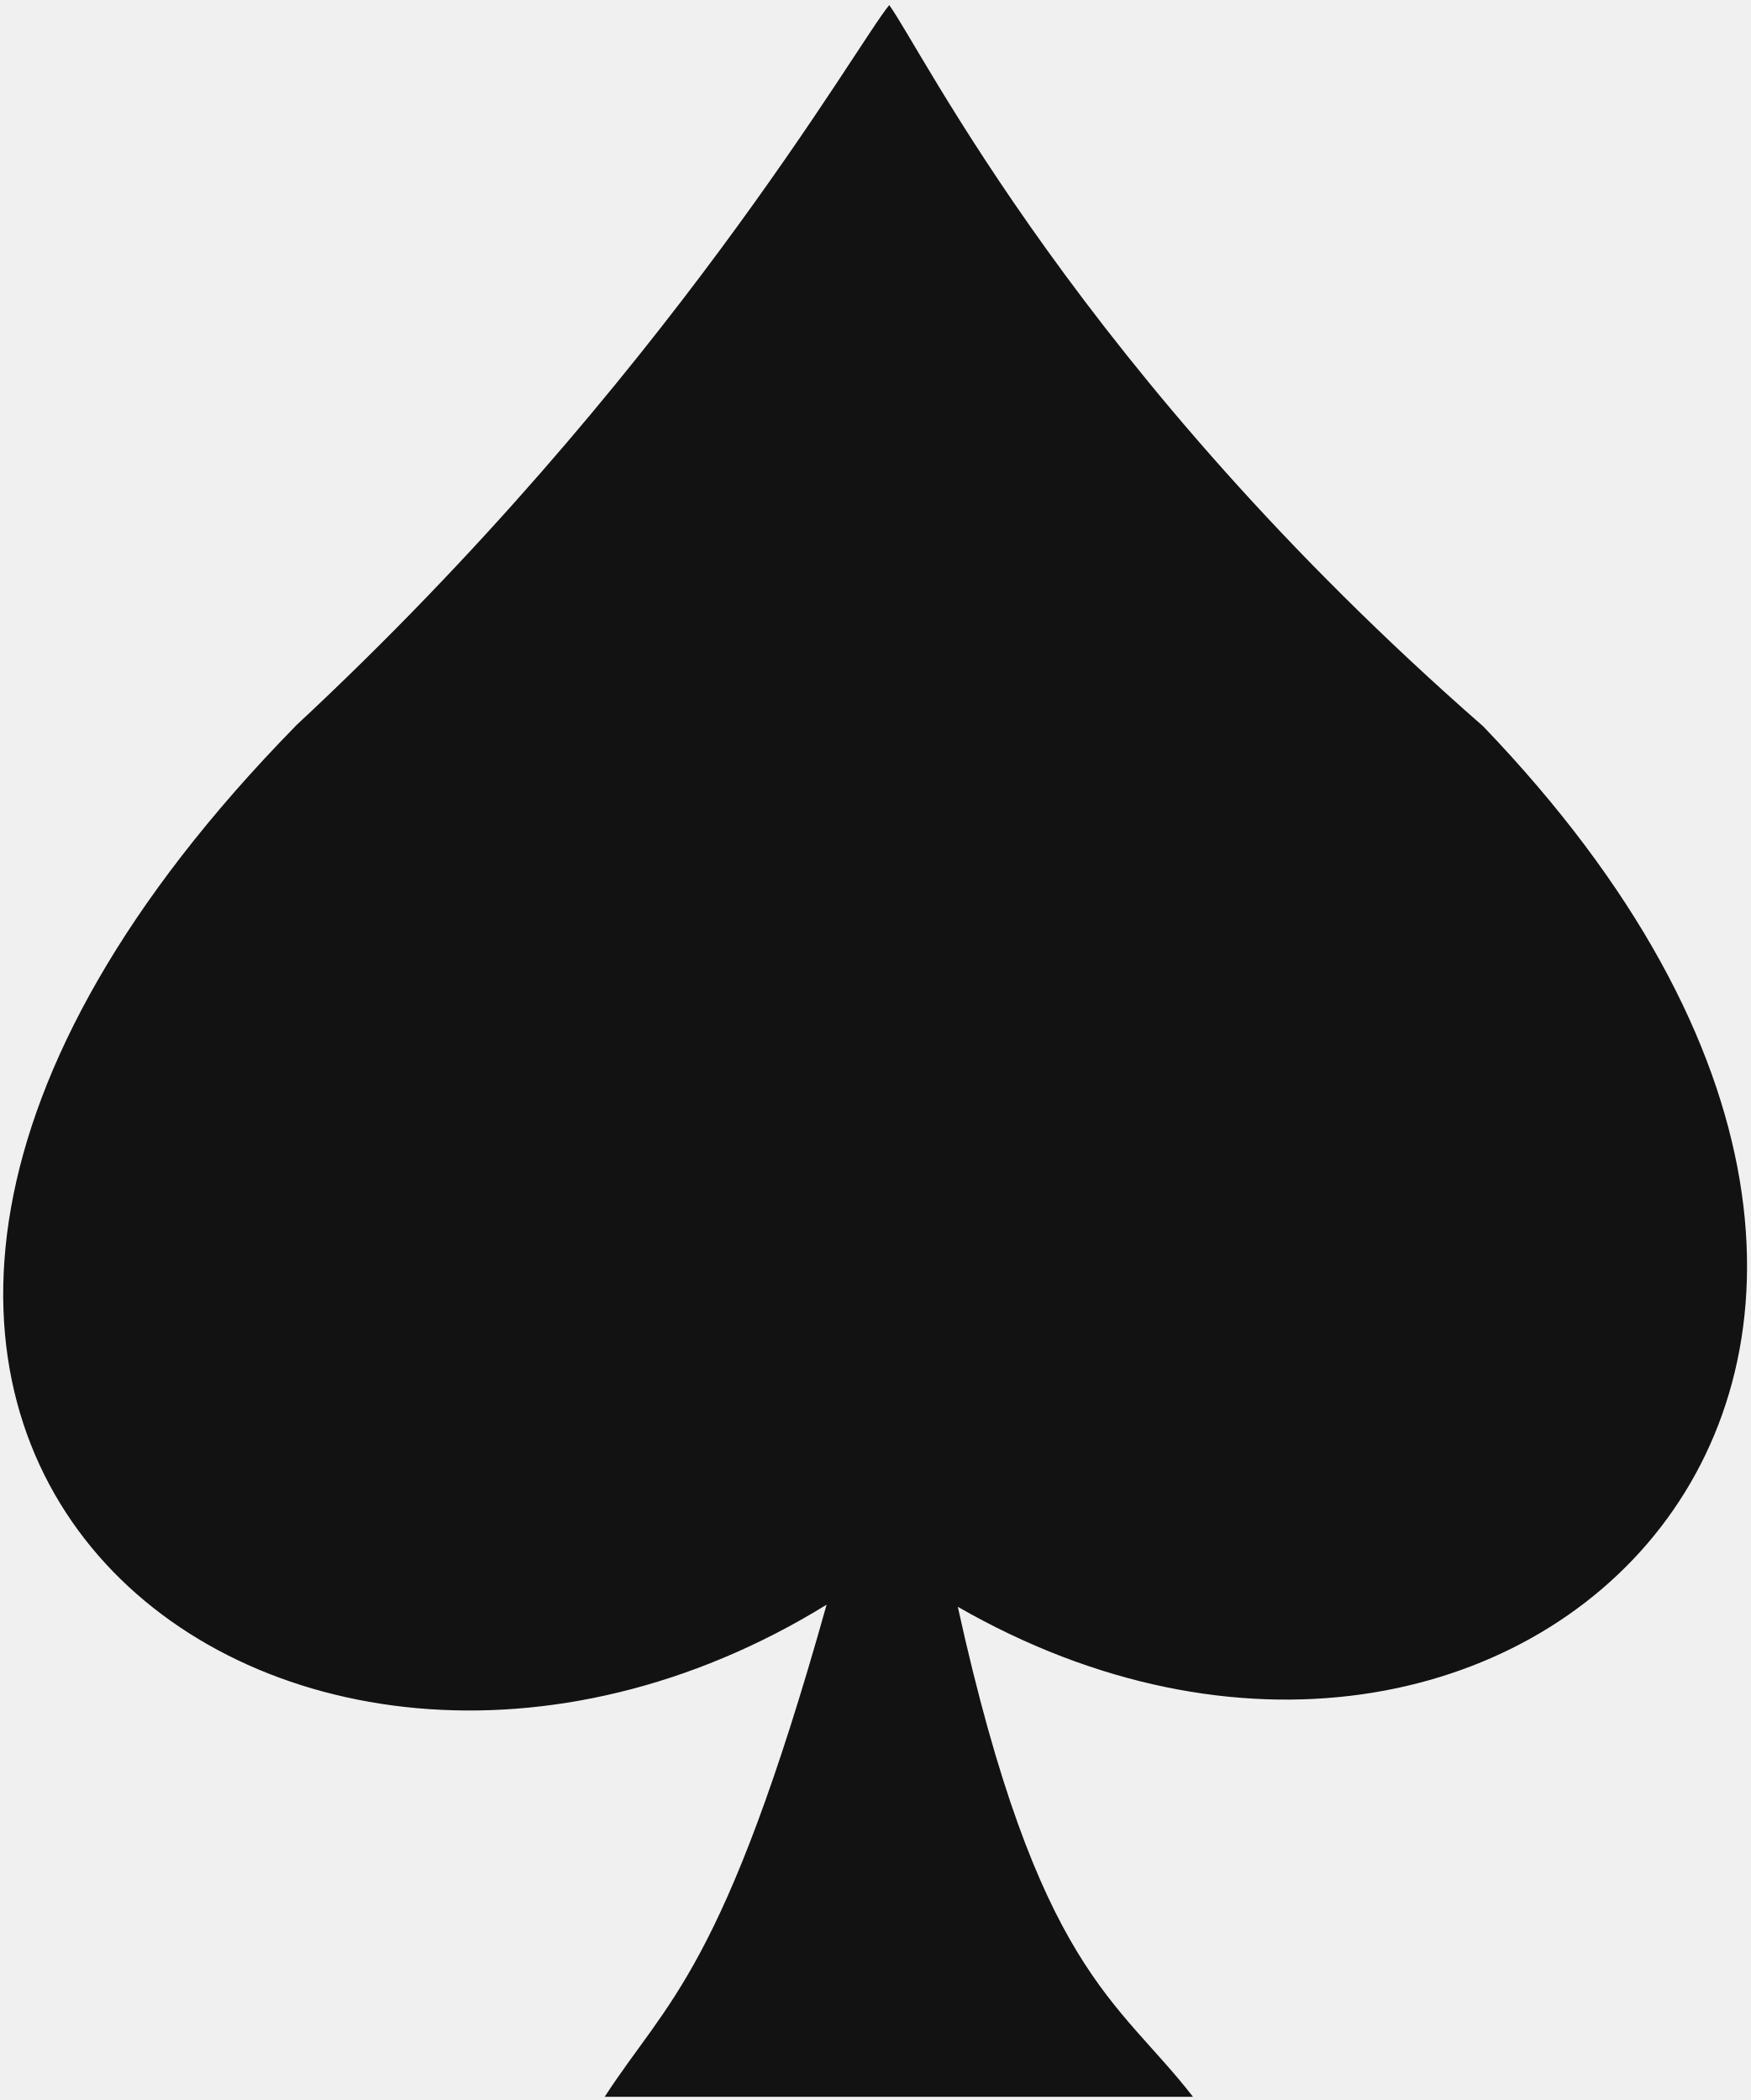
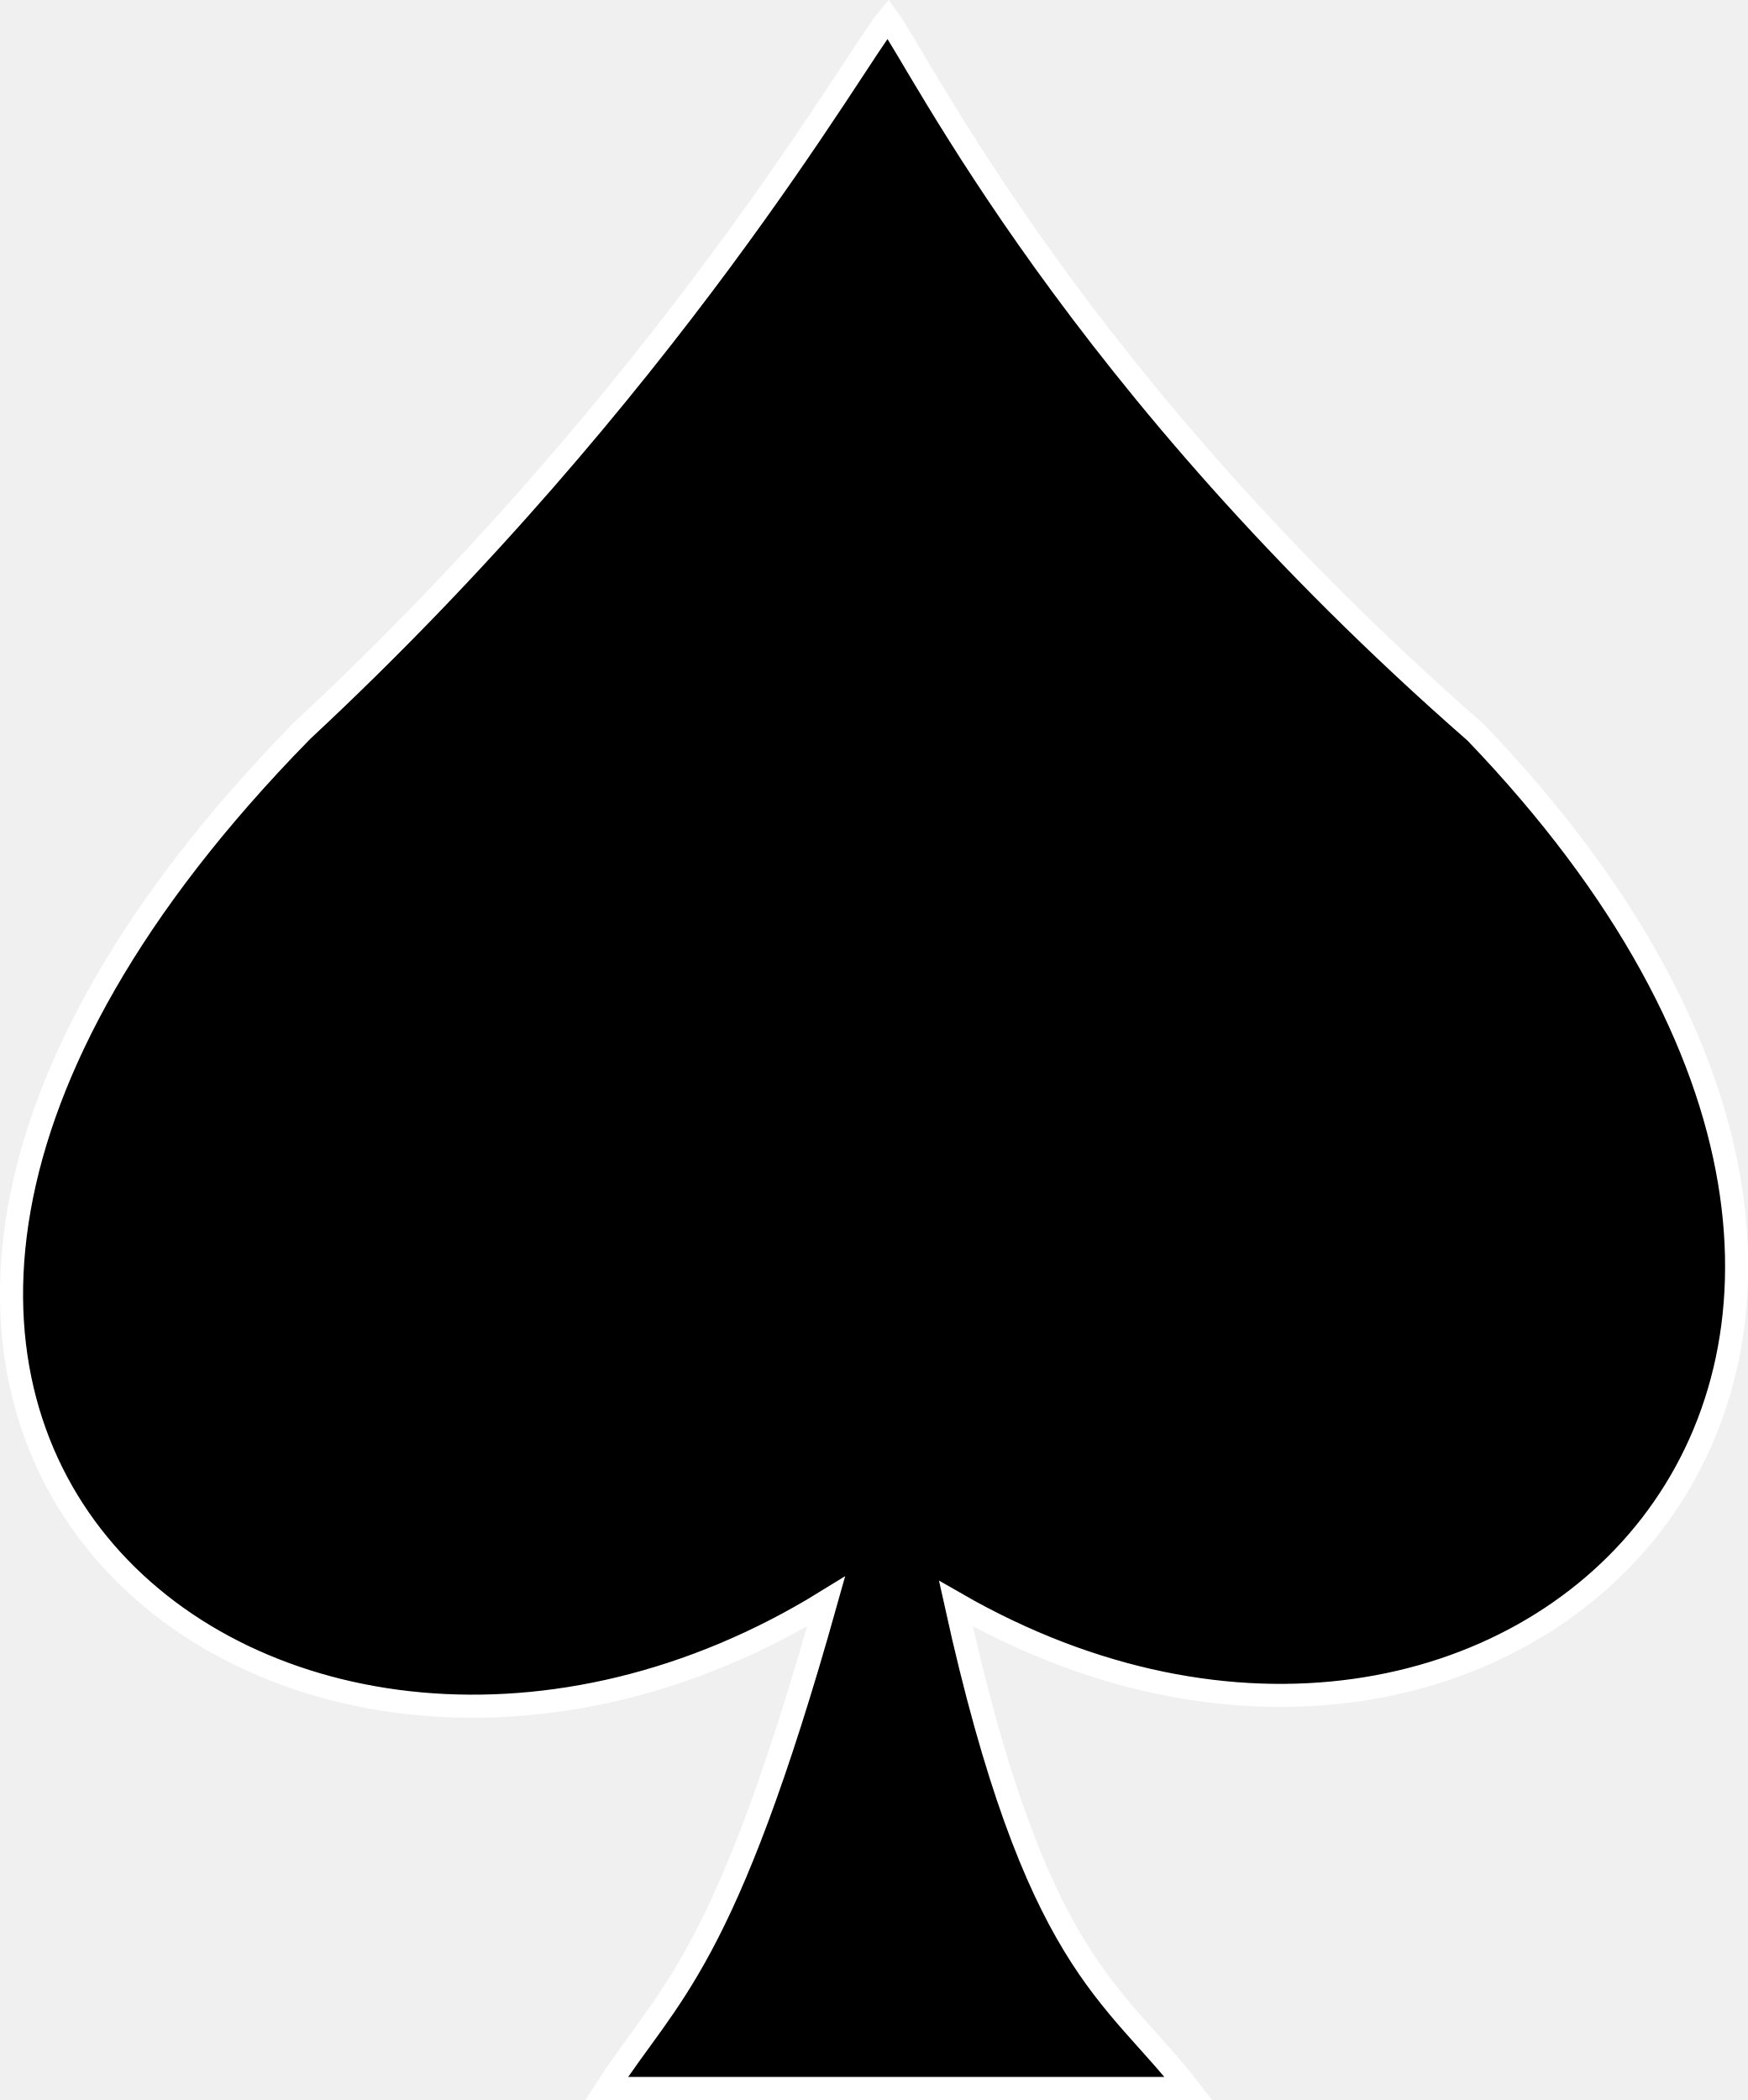
- <svg xmlns="http://www.w3.org/2000/svg" version="1.1" viewBox="0 0 24 28.804">
-   <path d="M4.05 9.962c-9.45 9.654-.186 16.657 7.285 12.048-1.41 5.03-2.186 5.425-3.043 6.75h8.067c-1.035-1.338-2.123-1.72-3.225-6.721 7.629 4.382 15.668-3.26 7.204-12.077C14.802 5.12 12.653.699 12.194.07c-.44.523-3.035 5.138-8.144 9.89z" fill="#121212" fill-rule="evenodd" stroke="#000" stroke-width="0" />
+ <svg xmlns="http://www.w3.org/2000/svg" version="1.1" viewBox="0 0 24.228 29.109">
+   <path d="m4.166 10.151c-9.45 9.654-0.186 16.657 7.285 12.048-1.41 5.03-2.186 5.425-3.043 6.75h8.067c-1.035-1.338-2.123-1.72-3.225-6.721 7.629 4.382 15.668-3.26 7.204-12.077-5.536-4.842-7.685-9.263-8.144-9.892-0.44 0.523-3.035 5.138-8.144 9.89z" fill-rule="evenodd" stroke="#fff" stroke-width=".32" />
</svg>
